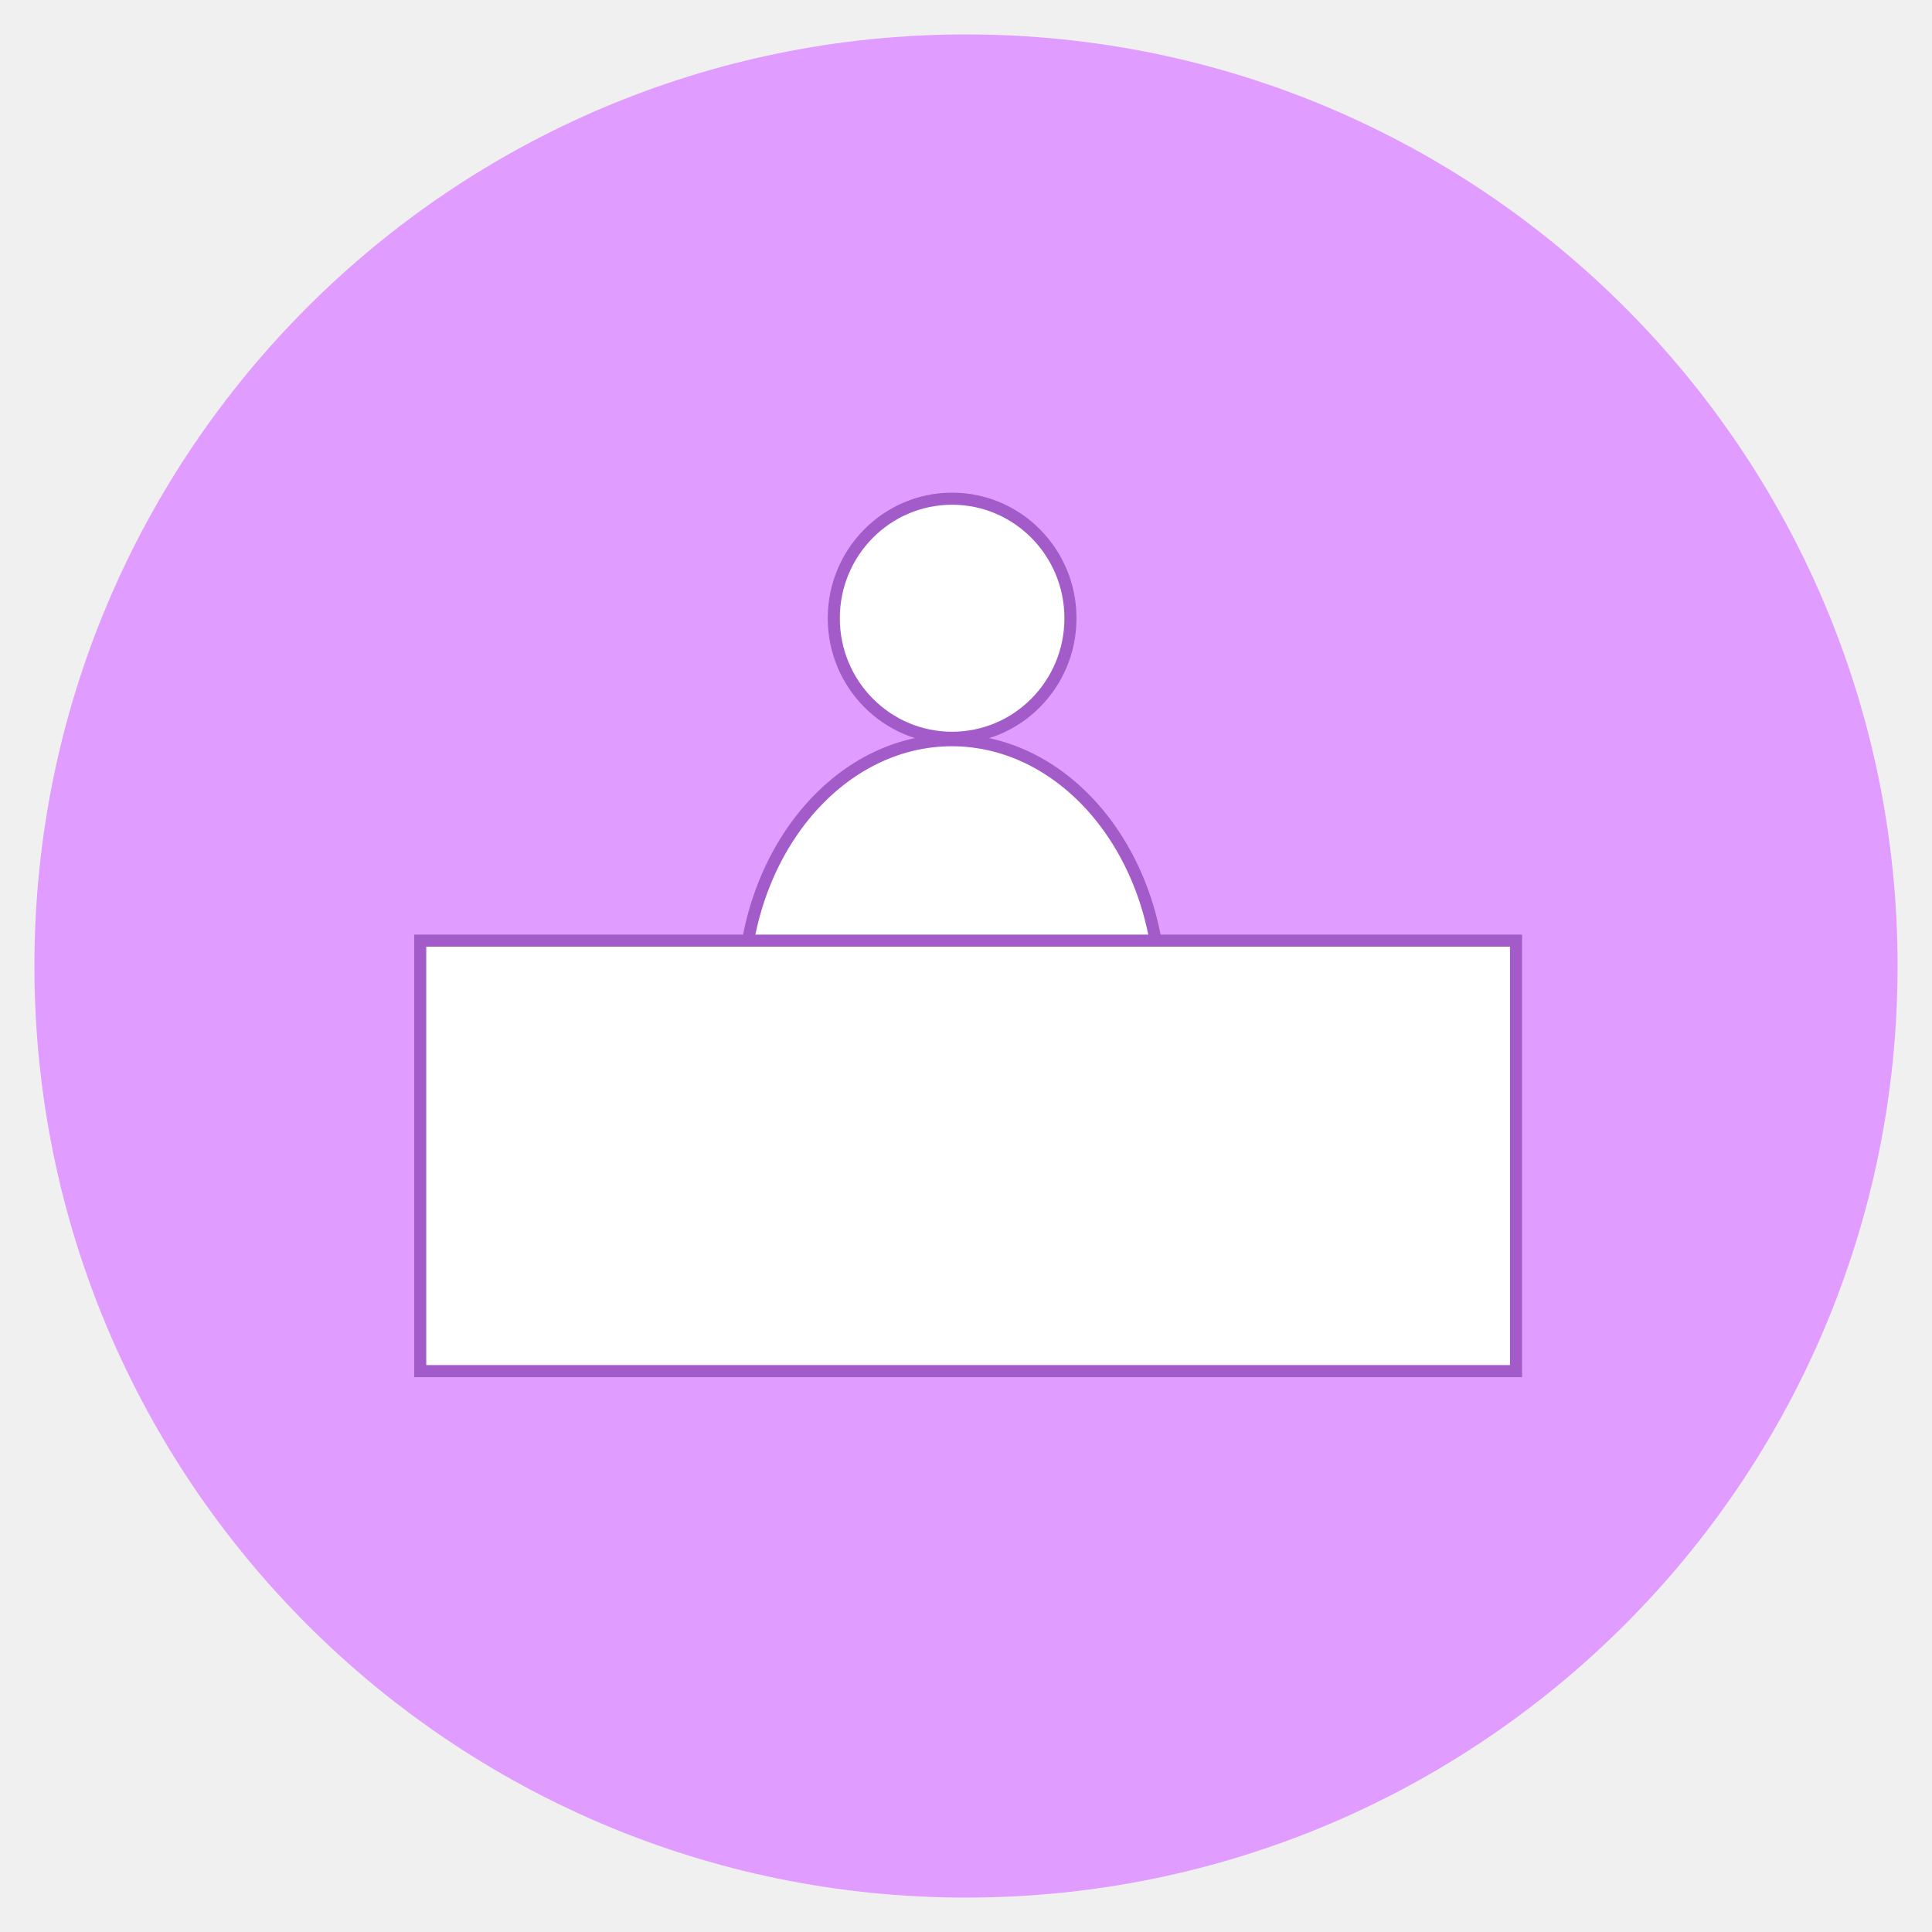
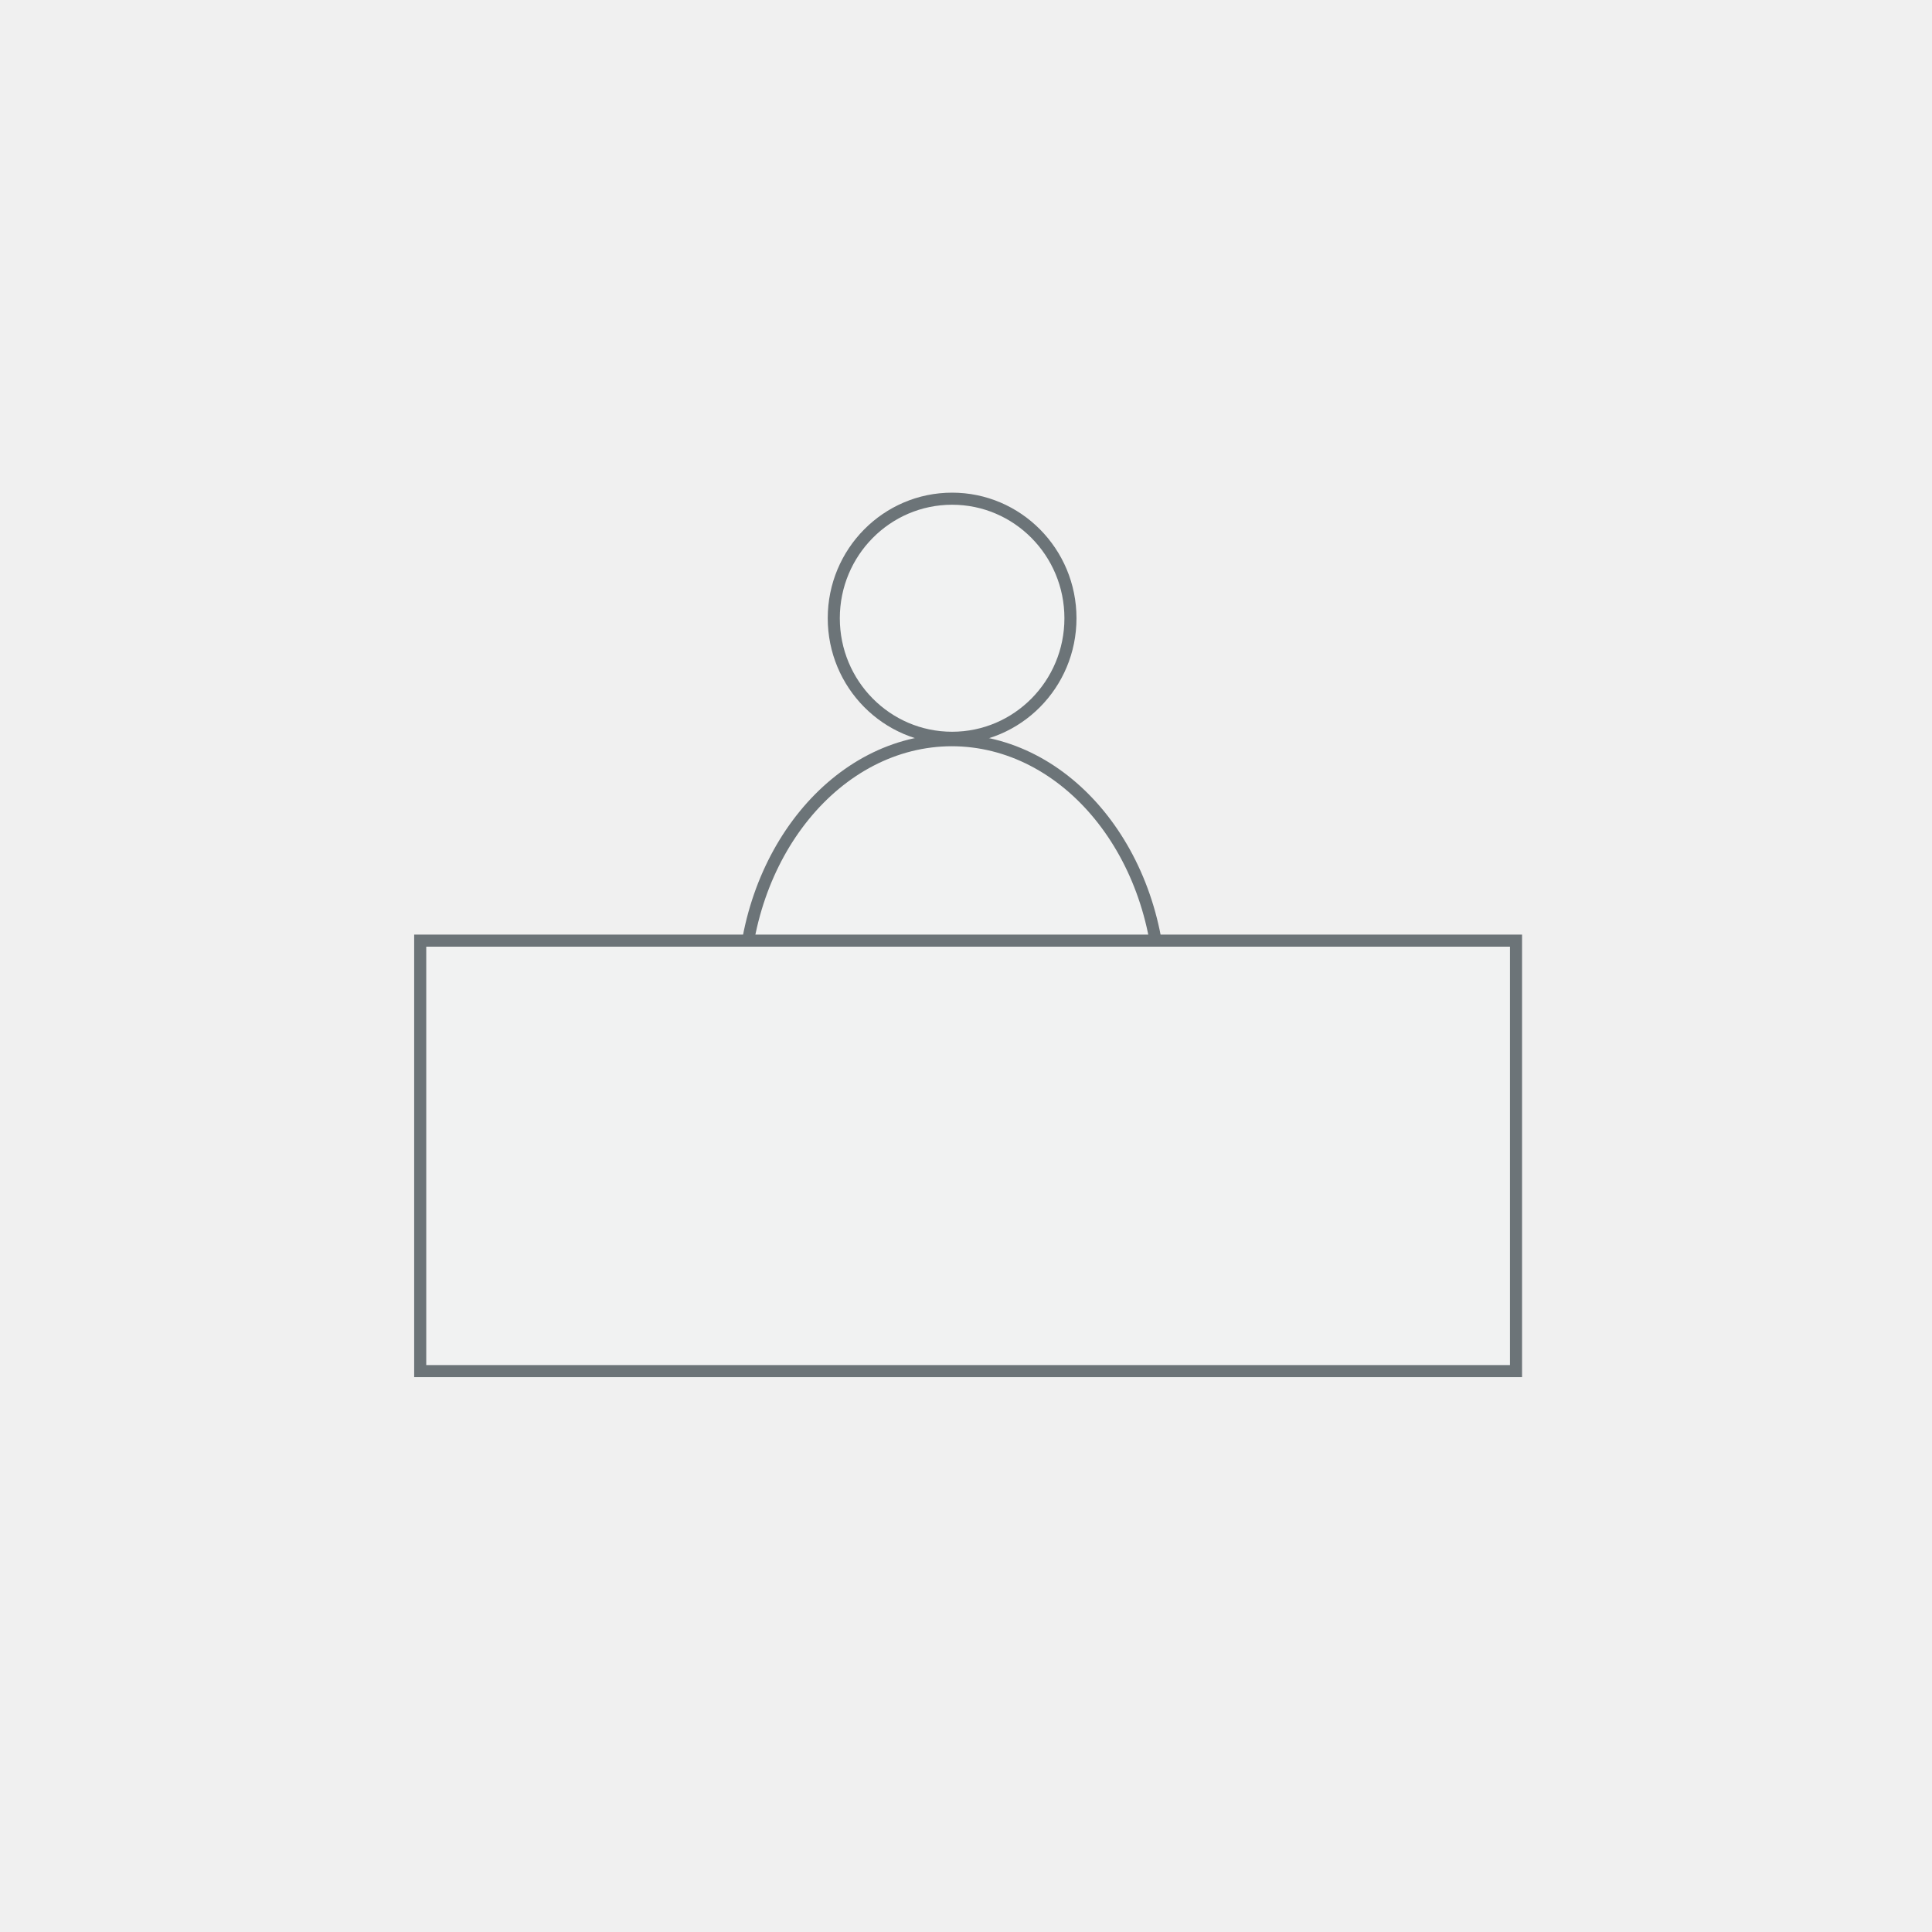
- <svg xmlns="http://www.w3.org/2000/svg" version="1.1" viewBox="0 0 320 320">
-   <g id="Hg">
-     <circle cx="160" cy="160" r="154.3" fill="#e09cff" />
-   </g>
-   <g id="Lernveranstaltung">
-     <g>
-       <ellipse cx="157.7" cy="102.4" rx="19.6" ry="19.8" fill="#fff" stroke="#a35bc9" stroke-miterlimit="10" stroke-width="2" />
-       <path d="M157.7,122.6c-19.1,0-34.6,19-34.6,42.3h69.1c0-23.4-15.5-42.3-34.6-42.3Z" fill="#fff" stroke="#a35bc9" stroke-miterlimit="10" stroke-width="2" />
-       <rect x="69.6" y="155.8" width="181.5" height="71.3" fill="#fff" stroke="#a35bc9" stroke-miterlimit="10" stroke-width="2" />
-     </g>
-   </g>
+ <svg xmlns="http://www.w3.org/2000/svg" id="Lernveranstaltung" version="1.1" viewBox="0 0 320 320">
+   <ellipse cx="157.7" cy="102.4" rx="19.6" ry="19.8" fill="#f1f2f2" stroke="#6c7478" stroke-miterlimit="10" stroke-width="2" />
+   <path d="M157.7,122.6c-19.1,0-34.6,19-34.6,42.3h69.1c0-23.4-15.5-42.3-34.6-42.3Z" fill="#f1f2f2" stroke="#6c7478" stroke-miterlimit="10" stroke-width="2" />
+   <rect x="69.6" y="155.8" width="181.5" height="71.3" fill="#f1f2f2" stroke="#6c7478" stroke-miterlimit="10" stroke-width="2" />
</svg>
